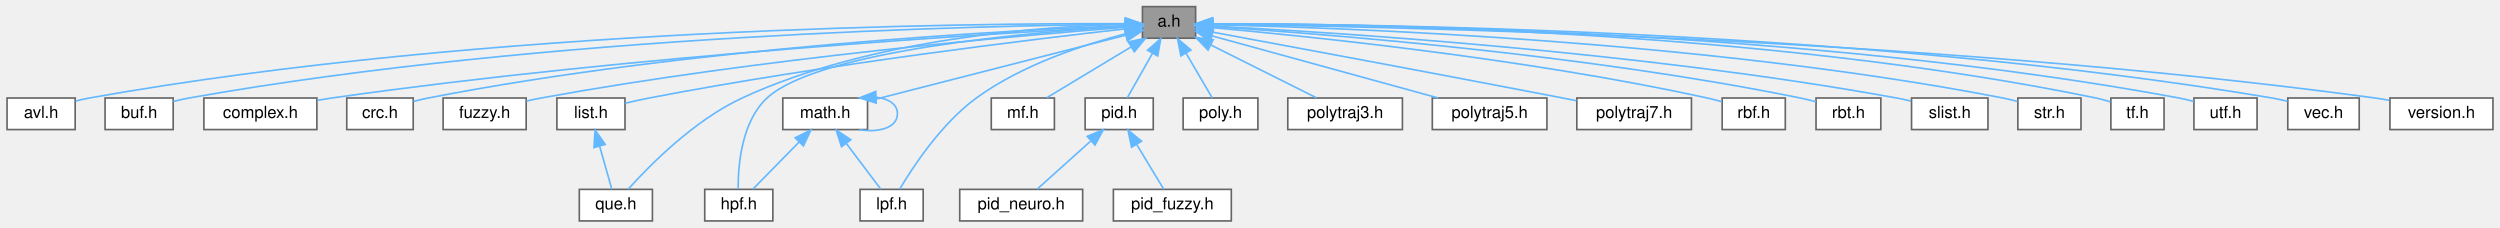
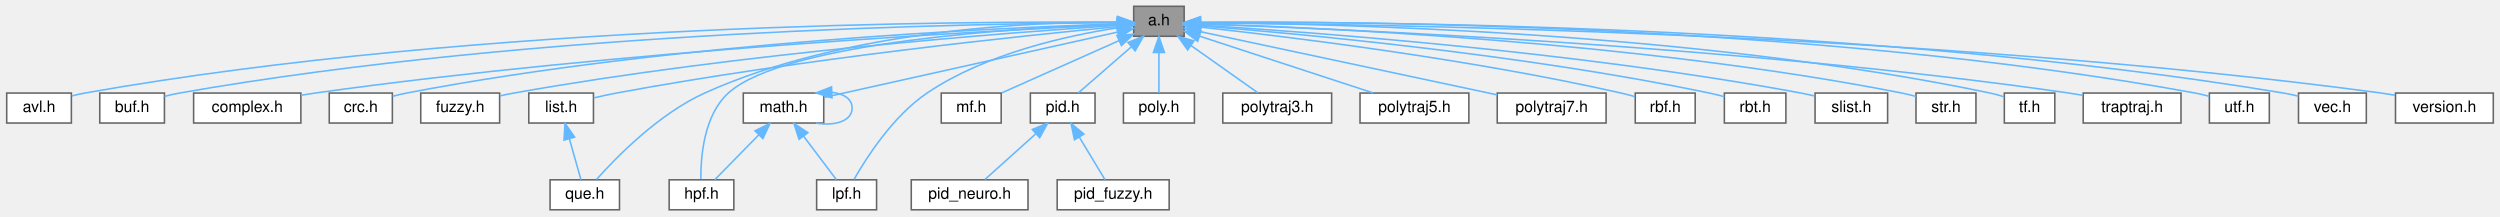
- <svg xmlns="http://www.w3.org/2000/svg" xmlns:xlink="http://www.w3.org/1999/xlink" width="1505pt" height="137pt" viewBox="0.00 0.00 1504.50 137.00">
+ <svg xmlns="http://www.w3.org/2000/svg" xmlns:xlink="http://www.w3.org/1999/xlink" width="1585pt" height="137pt" viewBox="0.00 0.00 1584.50 137.00">
  <g id="graph0" class="graph" transform="scale(1 1) rotate(0) translate(4 133)">
    <g id="Node000001" class="node">
      <g id="a_Node000001">
        <a xlink:title="algorithm library">
-           <polygon fill="#999999" stroke="#666666" points="715.5,-129 683.5,-129 683.5,-110 715.5,-110 715.5,-129" />
-           <text text-anchor="middle" x="699.5" y="-117" font-family="Helvetica,sans-Serif" font-size="10.00">a.h</text>
+           <polygon fill="#999999" stroke="#666666" points="746.5,-129 714.5,-129 714.5,-110 746.5,-110 746.5,-129" />
+           <text text-anchor="middle" x="730.5" y="-117" font-family="Helvetica,sans-Serif" font-size="10.00">a.h</text>
        </a>
      </g>
    </g>
    <g id="Node000002" class="node">
      <g id="a_Node000002">
        <a xlink:href="../../d3/d51/avl_8h.html" target="_top" xlink:title="Adelson-Velsky and Landis self-balancing binary search tree.">
          <polygon fill="white" stroke="#666666" points="41,-74 0,-74 0,-55 41,-55 41,-74" />
          <text text-anchor="middle" x="20.5" y="-62" font-family="Helvetica,sans-Serif" font-size="10.00">avl.h</text>
        </a>
      </g>
    </g>
    <g id="edge1_Node000001_Node000002" class="edge">
      <g id="a_edge1_Node000001_Node000002">
        <a xlink:title=" ">
-           <path fill="none" stroke="#63b8ff" d="M673.01,-118.73C584.14,-119.08 288.69,-116.72 49.5,-74 46.81,-73.52 44.02,-72.88 41.28,-72.18" />
-           <polygon fill="#63b8ff" stroke="#63b8ff" points="673.28,-122.23 683.26,-118.68 673.24,-115.23 673.28,-122.23" />
+           <path fill="none" stroke="#63b8ff" d="M704.24,-118.85C612.98,-119.62 301.47,-118.6 49.5,-74 46.81,-73.52 44.02,-72.89 41.28,-72.18" />
+           <polygon fill="#63b8ff" stroke="#63b8ff" points="704.29,-122.35 714.26,-118.75 704.22,-115.35 704.29,-122.35" />
        </a>
      </g>
    </g>
    <g id="Node000003" class="node">
      <g id="a_Node000003">
        <a xlink:href="../../d6/d6d/buf_8h.html" target="_top" xlink:title="basic buffer library">
          <polygon fill="white" stroke="#666666" points="100,-74 59,-74 59,-55 100,-55 100,-74" />
          <text text-anchor="middle" x="79.5" y="-62" font-family="Helvetica,sans-Serif" font-size="10.00">buf.h</text>
        </a>
      </g>
    </g>
    <g id="edge2_Node000001_Node000003" class="edge">
      <g id="a_edge2_Node000001_Node000003">
        <a xlink:title=" ">
-           <path fill="none" stroke="#63b8ff" d="M673.32,-118.39C590.16,-117.65 324.87,-112.23 109.5,-74 106.41,-73.45 103.18,-72.71 100.03,-71.9" />
-           <polygon fill="#63b8ff" stroke="#63b8ff" points="673.37,-121.89 683.4,-118.47 673.42,-114.89 673.37,-121.89" />
+           <path fill="none" stroke="#63b8ff" d="M703.79,-118.53C617.25,-118.21 336.94,-113.94 109.5,-74 106.41,-73.46 103.18,-72.72 100.03,-71.91" />
+           <polygon fill="#63b8ff" stroke="#63b8ff" points="704.03,-122.03 714.04,-118.55 704.05,-115.03 704.03,-122.03" />
        </a>
      </g>
    </g>
    <g id="Node000004" class="node">
      <g id="a_Node000004">
        <a xlink:href="../../d7/d3b/complex_8h.html" target="_top" xlink:title="complex number">
          <polygon fill="white" stroke="#666666" points="186.5,-74 118.5,-74 118.5,-55 186.5,-55 186.5,-74" />
          <text text-anchor="middle" x="152.5" y="-62" font-family="Helvetica,sans-Serif" font-size="10.00">complex.h</text>
        </a>
      </g>
    </g>
    <g id="edge3_Node000001_Node000004" class="edge">
      <g id="a_edge3_Node000001_Node000004">
        <a xlink:title=" ">
-           <path fill="none" stroke="#63b8ff" d="M672.92,-117.16C597.7,-113.15 377.06,-99.88 195.5,-74 192.64,-73.59 189.68,-73.12 186.71,-72.61" />
-           <polygon fill="#63b8ff" stroke="#63b8ff" points="673.16,-120.68 683.33,-117.7 673.52,-113.69 673.16,-120.68" />
+           <path fill="none" stroke="#63b8ff" d="M703.85,-117.34C625.54,-113.71 389.49,-101.15 195.5,-74 192.64,-73.6 189.68,-73.13 186.71,-72.62" />
+           <polygon fill="#63b8ff" stroke="#63b8ff" points="704.08,-120.86 714.23,-117.81 704.4,-113.86 704.08,-120.86" />
        </a>
      </g>
    </g>
    <g id="Node000005" class="node">
      <g id="a_Node000005">
        <a xlink:href="../../dc/de6/crc_8h.html" target="_top" xlink:title="Cyclic Redundancy Check.">
          <polygon fill="white" stroke="#666666" points="244.5,-74 204.5,-74 204.5,-55 244.5,-55 244.5,-74" />
          <text text-anchor="middle" x="224.5" y="-62" font-family="Helvetica,sans-Serif" font-size="10.00">crc.h</text>
        </a>
      </g>
    </g>
    <g id="edge4_Node000001_Node000005" class="edge">
      <g id="a_edge4_Node000001_Node000005">
        <a xlink:title=" ">
-           <path fill="none" stroke="#63b8ff" d="M673.09,-117.58C603.72,-114.78 410.83,-104.63 253.5,-74 250.62,-73.44 247.61,-72.72 244.66,-71.93" />
-           <polygon fill="#63b8ff" stroke="#63b8ff" points="673.01,-121.07 683.14,-117.96 673.28,-114.08 673.01,-121.07" />
+           <path fill="none" stroke="#63b8ff" d="M704.22,-117.82C631.77,-115.56 423.28,-106.49 253.5,-74 250.61,-73.45 247.6,-72.73 244.66,-71.95" />
+           <polygon fill="#63b8ff" stroke="#63b8ff" points="704.18,-121.32 714.28,-118.11 704.39,-114.32 704.18,-121.32" />
        </a>
      </g>
    </g>
    <g id="Node000006" class="node">
      <g id="a_Node000006">
        <a xlink:href="../../df/d2a/fuzzy_8h.html" target="_top" xlink:title="fuzzy operator">
          <polygon fill="white" stroke="#666666" points="312.5,-74 262.5,-74 262.5,-55 312.5,-55 312.5,-74" />
          <text text-anchor="middle" x="287.5" y="-62" font-family="Helvetica,sans-Serif" font-size="10.00">fuzzy.h</text>
        </a>
      </g>
    </g>
    <g id="edge5_Node000001_Node000006" class="edge">
      <g id="a_edge5_Node000001_Node000006">
        <a xlink:title=" ">
-           <path fill="none" stroke="#63b8ff" d="M673.12,-116.56C611.3,-111.77 452.41,-97.97 321.5,-74 318.63,-73.47 315.64,-72.85 312.67,-72.17" />
-           <polygon fill="#63b8ff" stroke="#63b8ff" points="672.94,-120.06 683.18,-117.33 673.47,-113.08 672.94,-120.06" />
+           <path fill="none" stroke="#63b8ff" d="M704.21,-116.89C639,-112.63 464.74,-99.57 321.5,-74 318.62,-73.49 315.63,-72.87 312.67,-72.2" />
+           <polygon fill="#63b8ff" stroke="#63b8ff" points="704.2,-120.4 714.41,-117.54 704.65,-113.41 704.2,-120.4" />
        </a>
      </g>
    </g>
    <g id="Node000007" class="node">
      <g id="a_Node000007">
        <a xlink:href="../../d1/df9/hpf_8h.html" target="_top" xlink:title="High Pass Filter.">
          <polygon fill="white" stroke="#666666" points="461,-19 420,-19 420,0 461,0 461,-19" />
          <text text-anchor="middle" x="440.5" y="-7" font-family="Helvetica,sans-Serif" font-size="10.00">hpf.h</text>
        </a>
      </g>
    </g>
    <g id="edge6_Node000001_Node000007" class="edge">
      <g id="a_edge6_Node000001_Node000007">
        <a xlink:title=" ">
-           <path fill="none" stroke="#63b8ff" d="M673.28,-117.14C617.31,-113.7 488.69,-102.8 457.5,-74 442.07,-59.75 440.04,-33.18 440.12,-19.36" />
-           <polygon fill="#63b8ff" stroke="#63b8ff" points="673.27,-120.64 683.46,-117.73 673.68,-113.66 673.27,-120.64" />
+           <path fill="none" stroke="#63b8ff" d="M704.3,-117.75C643.17,-115.46 493.53,-106.6 457.5,-74 441.93,-59.91 439.96,-33.27 440.08,-19.4" />
+           <polygon fill="#63b8ff" stroke="#63b8ff" points="704.2,-121.25 714.31,-118.09 704.44,-114.25 704.2,-121.25" />
        </a>
      </g>
    </g>
    <g id="Node000008" class="node">
      <g id="a_Node000008">
        <a xlink:href="../../da/d23/list_8h.html" target="_top" xlink:title="circular doubly linked list implementation">
          <polygon fill="white" stroke="#666666" points="372,-74 331,-74 331,-55 372,-55 372,-74" />
          <text text-anchor="middle" x="351.5" y="-62" font-family="Helvetica,sans-Serif" font-size="10.00">list.h</text>
        </a>
      </g>
    </g>
    <g id="edge7_Node000001_Node000008" class="edge">
      <g id="a_edge7_Node000001_Node000008">
        <a xlink:title=" ">
-           <path fill="none" stroke="#63b8ff" d="M673.39,-115.66C619.49,-109.6 492.15,-94.29 386.5,-74 381.83,-73.1 376.85,-71.99 372.16,-70.87" />
-           <polygon fill="#63b8ff" stroke="#63b8ff" points="673.12,-119.15 683.45,-116.78 673.9,-112.19 673.12,-119.15" />
+           <path fill="none" stroke="#63b8ff" d="M704.19,-116.09C646.4,-110.58 504.15,-95.83 386.5,-74 381.83,-73.13 376.84,-72.03 372.15,-70.91" />
+           <polygon fill="#63b8ff" stroke="#63b8ff" points="704,-119.59 714.28,-117.04 704.65,-112.62 704,-119.59" />
        </a>
      </g>
    </g>
    <g id="Node000009" class="node">
      <g id="a_Node000009">
        <a xlink:href="../../d9/dc9/que_8h.html" target="_top" xlink:title="basic queue library">
          <polygon fill="white" stroke="#666666" points="388.5,-19 344.5,-19 344.5,0 388.5,0 388.5,-19" />
          <text text-anchor="middle" x="366.5" y="-7" font-family="Helvetica,sans-Serif" font-size="10.00">que.h</text>
        </a>
      </g>
    </g>
    <g id="edge22_Node000001_Node000009" class="edge">
      <g id="a_edge22_Node000001_Node000009">
        <a xlink:title=" ">
-           <path fill="none" stroke="#63b8ff" d="M673.12,-118.37C625.03,-117.2 520.84,-110.28 442.5,-74 413.48,-60.56 386.51,-33.13 373.93,-19.13" />
-           <polygon fill="#63b8ff" stroke="#63b8ff" points="673.24,-121.88 683.3,-118.55 673.36,-114.88 673.24,-121.88" />
+           <path fill="none" stroke="#63b8ff" d="M704.27,-119.05C652.02,-119.17 532.23,-114.58 442.5,-74 413.36,-60.82 386.44,-33.27 373.9,-19.19" />
+           <polygon fill="#63b8ff" stroke="#63b8ff" points="704.39,-122.55 714.36,-118.96 704.33,-115.55 704.39,-122.55" />
        </a>
      </g>
    </g>
    <g id="Node000010" class="node">
      <g id="a_Node000010">
        <a xlink:href="../../db/d80/lpf_8h.html" target="_top" xlink:title="Low Pass Filter.">
          <polygon fill="white" stroke="#666666" points="551.5,-19 513.5,-19 513.5,0 551.5,0 551.5,-19" />
          <text text-anchor="middle" x="532.5" y="-7" font-family="Helvetica,sans-Serif" font-size="10.00">lpf.h</text>
        </a>
      </g>
    </g>
    <g id="edge9_Node000001_Node000010" class="edge">
      <g id="a_edge9_Node000001_Node000010">
        <a xlink:title=" ">
-           <path fill="none" stroke="#63b8ff" d="M673.39,-112.7C648.53,-106.25 610.95,-94.02 583.5,-74 562.48,-58.67 545.33,-32.57 537.35,-19.1" />
-           <polygon fill="#63b8ff" stroke="#63b8ff" points="672.65,-116.12 683.19,-115.11 674.32,-109.32 672.65,-116.12" />
+           <path fill="none" stroke="#63b8ff" d="M704.08,-115.32C672.99,-110.55 620.86,-99.23 583.5,-74 561.94,-59.44 545.03,-33 537.22,-19.29" />
+           <polygon fill="#63b8ff" stroke="#63b8ff" points="703.75,-118.81 714.15,-116.75 704.74,-111.88 703.75,-118.81" />
        </a>
      </g>
    </g>
    <g id="Node000011" class="node">
      <g id="a_Node000011">
        <a xlink:href="../../df/db1/math_8h.html" target="_top" xlink:title="mathematical algorithm library">
          <polygon fill="white" stroke="#666666" points="518,-74 467,-74 467,-55 518,-55 518,-74" />
          <text text-anchor="middle" x="492.5" y="-62" font-family="Helvetica,sans-Serif" font-size="10.00">math.h</text>
        </a>
      </g>
    </g>
    <g id="edge10_Node000001_Node000011" class="edge">
      <g id="a_edge10_Node000001_Node000011">
        <a xlink:title=" ">
-           <path fill="none" stroke="#63b8ff" d="M673.48,-111.84C633.59,-101.62 557.8,-82.22 518.14,-72.07" />
-           <polygon fill="#63b8ff" stroke="#63b8ff" points="672.7,-115.25 683.26,-114.34 674.44,-108.47 672.7,-115.25" />
+           <path fill="none" stroke="#63b8ff" d="M704.33,-112.67C658.33,-102.43 563.57,-81.33 518.03,-71.19" />
+           <polygon fill="#63b8ff" stroke="#63b8ff" points="703.62,-116.1 714.14,-114.86 705.14,-109.27 703.62,-116.1" />
        </a>
      </g>
    </g>
    <g id="Node000012" class="node">
      <g id="a_Node000012">
        <a xlink:href="../../d6/dea/mf_8h.html" target="_top" xlink:title="membership function">
          <polygon fill="white" stroke="#666666" points="630.5,-74 592.5,-74 592.5,-55 630.5,-55 630.5,-74" />
          <text text-anchor="middle" x="611.5" y="-62" font-family="Helvetica,sans-Serif" font-size="10.00">mf.h</text>
        </a>
      </g>
    </g>
    <g id="edge14_Node000001_Node000012" class="edge">
      <g id="a_edge14_Node000001_Node000012">
        <a xlink:title=" ">
-           <path fill="none" stroke="#63b8ff" d="M676.58,-104.7C660.55,-95.04 639.63,-82.44 625.9,-74.17" />
-           <polygon fill="#63b8ff" stroke="#63b8ff" points="674.99,-107.82 685.36,-109.98 678.6,-101.83 674.99,-107.82" />
+           <path fill="none" stroke="#63b8ff" d="M705.28,-107.27C683.05,-97.37 651.11,-83.14 630.84,-74.11" />
+           <polygon fill="#63b8ff" stroke="#63b8ff" points="703.89,-110.48 714.45,-111.35 706.74,-104.09 703.89,-110.48" />
        </a>
      </g>
    </g>
    <g id="Node000013" class="node">
      <g id="a_Node000013">
        <a xlink:href="../../da/df0/pid_8h.html" target="_top" xlink:title="proportional integral derivative controller">
          <polygon fill="white" stroke="#666666" points="690,-74 649,-74 649,-55 690,-55 690,-74" />
          <text text-anchor="middle" x="669.5" y="-62" font-family="Helvetica,sans-Serif" font-size="10.00">pid.h</text>
        </a>
      </g>
    </g>
    <g id="edge15_Node000001_Node000013" class="edge">
      <g id="a_edge15_Node000001_Node000013">
        <a xlink:title=" ">
-           <path fill="none" stroke="#63b8ff" d="M689.49,-100.82C684.4,-91.82 678.44,-81.29 674.36,-74.09" />
-           <polygon fill="#63b8ff" stroke="#63b8ff" points="686.57,-102.77 694.55,-109.75 692.67,-99.32 686.57,-102.77" />
+           <path fill="none" stroke="#63b8ff" d="M713.03,-103.32C702.16,-93.87 688.56,-82.06 679.48,-74.17" />
+           <polygon fill="#63b8ff" stroke="#63b8ff" points="710.85,-106.07 720.7,-109.98 715.45,-100.78 710.85,-106.07" />
        </a>
      </g>
    </g>
    <g id="Node000016" class="node">
      <g id="a_Node000016">
        <a xlink:href="../../db/d57/poly_8h.html" target="_top" xlink:title="polynomial">
          <polygon fill="white" stroke="#666666" points="753,-74 708,-74 708,-55 753,-55 753,-74" />
          <text text-anchor="middle" x="730.5" y="-62" font-family="Helvetica,sans-Serif" font-size="10.00">poly.h</text>
        </a>
      </g>
    </g>
    <g id="edge18_Node000001_Node000016" class="edge">
      <g id="a_edge18_Node000001_Node000016">
        <a xlink:title=" ">
-           <path fill="none" stroke="#63b8ff" d="M709.68,-101.1C714.97,-92.04 721.22,-81.37 725.48,-74.09" />
-           <polygon fill="#63b8ff" stroke="#63b8ff" points="706.65,-99.35 704.62,-109.75 712.69,-102.88 706.65,-99.35" />
+           <path fill="none" stroke="#63b8ff" d="M730.5,-99.66C730.5,-90.93 730.5,-80.99 730.5,-74.09" />
+           <polygon fill="#63b8ff" stroke="#63b8ff" points="727,-99.75 730.5,-109.75 734,-99.75 727,-99.75" />
        </a>
      </g>
    </g>
    <g id="Node000017" class="node">
      <g id="a_Node000017">
        <a xlink:href="../../dd/d56/polytraj3_8h.html" target="_top" xlink:title="cubic polynomial trajectory">
          <polygon fill="white" stroke="#666666" points="840,-74 771,-74 771,-55 840,-55 840,-74" />
          <text text-anchor="middle" x="805.5" y="-62" font-family="Helvetica,sans-Serif" font-size="10.00">polytraj3.h</text>
        </a>
      </g>
    </g>
    <g id="edge19_Node000001_Node000017" class="edge">
      <g id="a_edge19_Node000001_Node000017">
        <a xlink:title=" ">
-           <path fill="none" stroke="#63b8ff" d="M724.58,-105.96C744.18,-96.16 770.91,-82.79 788.19,-74.15" />
-           <polygon fill="#63b8ff" stroke="#63b8ff" points="722.98,-102.85 715.6,-110.45 726.11,-109.11 722.98,-102.85" />
+           <path fill="none" stroke="#63b8ff" d="M750.81,-104.15C764.36,-94.57 781.74,-82.29 793.23,-74.17" />
+           <polygon fill="#63b8ff" stroke="#63b8ff" points="748.7,-101.36 742.55,-109.98 752.74,-107.07 748.7,-101.36" />
        </a>
      </g>
    </g>
    <g id="Node000018" class="node">
      <g id="a_Node000018">
        <a xlink:href="../../dd/d93/polytraj5_8h.html" target="_top" xlink:title="quintic polynomial trajectory">
          <polygon fill="white" stroke="#666666" points="927,-74 858,-74 858,-55 927,-55 927,-74" />
          <text text-anchor="middle" x="892.5" y="-62" font-family="Helvetica,sans-Serif" font-size="10.00">polytraj5.h</text>
        </a>
      </g>
    </g>
    <g id="edge20_Node000001_Node000018" class="edge">
      <g id="a_edge20_Node000001_Node000018">
        <a xlink:title=" ">
-           <path fill="none" stroke="#63b8ff" d="M725.64,-111.32C760.98,-101.62 823.87,-84.35 861.53,-74.01" />
-           <polygon fill="#63b8ff" stroke="#63b8ff" points="724.34,-108.05 715.62,-114.07 726.19,-114.8 724.34,-108.05" />
+           <path fill="none" stroke="#63b8ff" d="M756.42,-110.02C786.58,-100.15 836.09,-83.96 866.34,-74.06" />
+           <polygon fill="#63b8ff" stroke="#63b8ff" points="755.04,-106.79 746.63,-113.22 757.22,-113.44 755.04,-106.79" />
        </a>
      </g>
    </g>
    <g id="Node000019" class="node">
      <g id="a_Node000019">
        <a xlink:href="../../df/d16/polytraj7_8h.html" target="_top" xlink:title="hepta polynomial trajectory">
          <polygon fill="white" stroke="#666666" points="1014,-74 945,-74 945,-55 1014,-55 1014,-74" />
          <text text-anchor="middle" x="979.5" y="-62" font-family="Helvetica,sans-Serif" font-size="10.00">polytraj7.h</text>
        </a>
      </g>
    </g>
    <g id="edge21_Node000001_Node000019" class="edge">
      <g id="a_edge21_Node000001_Node000019">
        <a xlink:title=" ">
-           <path fill="none" stroke="#63b8ff" d="M725.66,-113.67C769.36,-105.59 859.95,-88.75 936.5,-74 939.19,-73.48 941.97,-72.94 944.77,-72.39" />
-           <polygon fill="#63b8ff" stroke="#63b8ff" points="724.8,-110.27 715.6,-115.53 726.07,-117.16 724.8,-110.27" />
+           <path fill="none" stroke="#63b8ff" d="M756.76,-112.91C801.99,-103.28 894.59,-83.57 944.98,-72.85" />
+           <polygon fill="#63b8ff" stroke="#63b8ff" points="755.89,-109.52 746.84,-115.02 757.35,-116.36 755.89,-109.52" />
        </a>
      </g>
    </g>
    <g id="Node000020" class="node">
      <g id="a_Node000020">
        <a xlink:href="../../d8/dfc/rbf_8h.html" target="_top" xlink:title="radial basis function">
          <polygon fill="white" stroke="#666666" points="1070.5,-74 1032.5,-74 1032.5,-55 1070.5,-55 1070.5,-74" />
          <text text-anchor="middle" x="1051.5" y="-62" font-family="Helvetica,sans-Serif" font-size="10.00">rbf.h</text>
        </a>
      </g>
    </g>
    <g id="edge23_Node000001_Node000020" class="edge">
      <g id="a_edge23_Node000001_Node000020">
        <a xlink:title=" ">
-           <path fill="none" stroke="#63b8ff" d="M725.5,-116.34C780.81,-111.43 914.05,-97.97 1023.5,-74 1026.38,-73.37 1029.39,-72.59 1032.33,-71.76" />
-           <polygon fill="#63b8ff" stroke="#63b8ff" points="725.16,-112.85 715.5,-117.21 725.77,-119.83 725.16,-112.85" />
+           <path fill="none" stroke="#63b8ff" d="M756.78,-115.79C808.35,-110.2 926.26,-96.02 1023.5,-74 1026.37,-73.35 1029.38,-72.56 1032.32,-71.72" />
+           <polygon fill="#63b8ff" stroke="#63b8ff" points="756.1,-112.35 746.53,-116.89 756.85,-119.31 756.1,-112.35" />
        </a>
      </g>
    </g>
    <g id="Node000021" class="node">
      <g id="a_Node000021">
        <a xlink:href="../../d6/d1b/rbt_8h.html" target="_top" xlink:title="red–black self-balancing binary search tree">
          <polygon fill="white" stroke="#666666" points="1128,-74 1089,-74 1089,-55 1128,-55 1128,-74" />
          <text text-anchor="middle" x="1108.5" y="-62" font-family="Helvetica,sans-Serif" font-size="10.00">rbt.h</text>
        </a>
      </g>
    </g>
    <g id="edge24_Node000001_Node000021" class="edge">
      <g id="a_edge24_Node000001_Node000021">
        <a xlink:title=" ">
-           <path fill="none" stroke="#63b8ff" d="M725.65,-116.96C787.63,-112.98 948.1,-100.75 1079.5,-74 1082.58,-73.37 1085.82,-72.57 1088.96,-71.71" />
-           <polygon fill="#63b8ff" stroke="#63b8ff" points="725.34,-113.47 715.58,-117.59 725.78,-120.46 725.34,-113.47" />
+           <path fill="none" stroke="#63b8ff" d="M756.86,-116.57C815.39,-111.98 960.42,-98.88 1079.5,-74 1082.58,-73.36 1085.81,-72.55 1088.95,-71.69" />
+           <polygon fill="#63b8ff" stroke="#63b8ff" points="756.36,-113.1 746.65,-117.36 756.89,-120.08 756.36,-113.1" />
        </a>
      </g>
    </g>
    <g id="Node000022" class="node">
      <g id="a_Node000022">
        <a xlink:href="../../d1/dad/slist_8h.html" target="_top" xlink:title="singly linked list implementation">
          <polygon fill="white" stroke="#666666" points="1192.5,-74 1146.5,-74 1146.5,-55 1192.5,-55 1192.5,-74" />
          <text text-anchor="middle" x="1169.5" y="-62" font-family="Helvetica,sans-Serif" font-size="10.00">slist.h</text>
        </a>
      </g>
    </g>
    <g id="edge25_Node000001_Node000022" class="edge">
      <g id="a_edge25_Node000001_Node000022">
        <a xlink:title=" ">
-           <path fill="none" stroke="#63b8ff" d="M725.81,-117.28C794.19,-113.8 982.94,-102.2 1137.5,-74 1140.33,-73.48 1143.27,-72.85 1146.18,-72.15" />
-           <polygon fill="#63b8ff" stroke="#63b8ff" points="725.35,-113.8 715.54,-117.79 725.7,-120.79 725.35,-113.8" />
+           <path fill="none" stroke="#63b8ff" d="M756.68,-117.01C821.63,-113.02 995.15,-100.53 1137.5,-74 1140.33,-73.47 1143.27,-72.83 1146.17,-72.13" />
+           <polygon fill="#63b8ff" stroke="#63b8ff" points="756.3,-113.53 746.53,-117.62 756.72,-120.51 756.3,-113.53" />
        </a>
      </g>
    </g>
    <g id="Node000023" class="node">
      <g id="a_Node000023">
        <a xlink:href="../../d1/d93/str_8h.html" target="_top" xlink:title="basic string library">
          <polygon fill="white" stroke="#666666" points="1248.5,-74 1210.5,-74 1210.5,-55 1248.5,-55 1248.5,-74" />
          <text text-anchor="middle" x="1229.5" y="-62" font-family="Helvetica,sans-Serif" font-size="10.00">str.h</text>
        </a>
      </g>
    </g>
    <g id="edge26_Node000001_Node000023" class="edge">
      <g id="a_edge26_Node000001_Node000023">
        <a xlink:title=" ">
-           <path fill="none" stroke="#63b8ff" d="M726.13,-118.07C801.45,-116.43 1022.17,-108.78 1201.5,-74 1204.39,-73.44 1207.41,-72.7 1210.35,-71.88" />
-           <polygon fill="#63b8ff" stroke="#63b8ff" points="725.64,-114.58 715.71,-118.27 725.77,-121.57 725.64,-114.58" />
+           <path fill="none" stroke="#63b8ff" d="M756.9,-117.86C828.89,-115.71 1034.36,-106.92 1201.5,-74 1204.39,-73.43 1207.41,-72.68 1210.35,-71.87" />
+           <polygon fill="#63b8ff" stroke="#63b8ff" points="756.42,-114.37 746.52,-118.15 756.62,-121.37 756.42,-114.37" />
        </a>
      </g>
    </g>
    <g id="Node000024" class="node">
      <g id="a_Node000024">
        <a xlink:href="../../d2/d16/tf_8h.html" target="_top" xlink:title="transfer function">
          <polygon fill="white" stroke="#666666" points="1298.5,-74 1266.5,-74 1266.5,-55 1298.5,-55 1298.5,-74" />
          <text text-anchor="middle" x="1282.5" y="-62" font-family="Helvetica,sans-Serif" font-size="10.00">tf.h</text>
        </a>
      </g>
    </g>
    <g id="edge27_Node000001_Node000024" class="edge">
      <g id="a_edge27_Node000001_Node000024">
        <a xlink:title=" ">
-           <path fill="none" stroke="#63b8ff" d="M725.92,-118.7C806.53,-118.83 1056.16,-115.58 1257.5,-74 1260.37,-73.41 1263.37,-72.58 1266.25,-71.67" />
-           <polygon fill="#63b8ff" stroke="#63b8ff" points="725.7,-115.2 715.69,-118.67 725.67,-122.2 725.7,-115.2" />
+           <path fill="none" stroke="#63b8ff" d="M756.97,-118.53C834.68,-118.13 1068.61,-113.47 1257.5,-74 1260.37,-73.4 1263.37,-72.57 1266.25,-71.66" />
+           <polygon fill="#63b8ff" stroke="#63b8ff" points="756.65,-115.03 746.66,-118.56 756.67,-122.03 756.65,-115.03" />
        </a>
      </g>
    </g>
    <g id="Node000025" class="node">
      <g id="a_Node000025">
-         <a xlink:href="../../de/db7/utf_8h.html" target="_top" xlink:title="Unicode Transformation Format.">
-           <polygon fill="white" stroke="#666666" points="1354.5,-74 1316.5,-74 1316.5,-55 1354.5,-55 1354.5,-74" />
-           <text text-anchor="middle" x="1335.5" y="-62" font-family="Helvetica,sans-Serif" font-size="10.00">utf.h</text>
+         <a xlink:href="../../d7/d2b/traptraj_8h.html" target="_top" xlink:title="trapezoidal velocity profile trajectory">
+           <polygon fill="white" stroke="#666666" points="1378.5,-74 1316.5,-74 1316.5,-55 1378.5,-55 1378.5,-74" />
+           <text text-anchor="middle" x="1347.5" y="-62" font-family="Helvetica,sans-Serif" font-size="10.00">traptraj.h</text>
        </a>
      </g>
    </g>
    <g id="edge28_Node000001_Node000025" class="edge">
      <g id="a_edge28_Node000001_Node000025">
        <a xlink:title=" ">
-           <path fill="none" stroke="#63b8ff" d="M725.68,-118.64C810.51,-118.67 1085.2,-115.35 1307.5,-74 1310.4,-73.46 1313.42,-72.73 1316.36,-71.92" />
-           <polygon fill="#63b8ff" stroke="#63b8ff" points="725.64,-115.14 715.64,-118.62 725.63,-122.14 725.64,-115.14" />
+           <path fill="none" stroke="#63b8ff" d="M756.81,-117.71C838.74,-114.99 1096.44,-104.43 1307.5,-74 1310.31,-73.59 1313.22,-73.11 1316.13,-72.58" />
+           <polygon fill="#63b8ff" stroke="#63b8ff" points="756.53,-114.22 746.65,-118.04 756.76,-121.21 756.53,-114.22" />
        </a>
      </g>
    </g>
    <g id="Node000026" class="node">
      <g id="a_Node000026">
-         <a xlink:href="../../db/d65/vec_8h.html" target="_top" xlink:title="basic vector library">
-           <polygon fill="white" stroke="#666666" points="1416,-74 1373,-74 1373,-55 1416,-55 1416,-74" />
-           <text text-anchor="middle" x="1394.5" y="-62" font-family="Helvetica,sans-Serif" font-size="10.00">vec.h</text>
+         <a xlink:href="../../de/db7/utf_8h.html" target="_top" xlink:title="Unicode Transformation Format.">
+           <polygon fill="white" stroke="#666666" points="1434.5,-74 1396.5,-74 1396.5,-55 1434.5,-55 1434.5,-74" />
+           <text text-anchor="middle" x="1415.5" y="-62" font-family="Helvetica,sans-Serif" font-size="10.00">utf.h</text>
        </a>
      </g>
    </g>
    <g id="edge29_Node000001_Node000026" class="edge">
      <g id="a_edge29_Node000001_Node000026">
        <a xlink:title=" ">
-           <path fill="none" stroke="#63b8ff" d="M725.65,-118.62C815.26,-118.65 1117.98,-115.45 1363.5,-74 1366.58,-73.48 1369.8,-72.78 1372.94,-72.01" />
-           <polygon fill="#63b8ff" stroke="#63b8ff" points="725.58,-115.12 715.57,-118.61 725.56,-122.12 725.58,-115.12" />
+           <path fill="none" stroke="#63b8ff" d="M757.01,-118.85C846.56,-119.57 1145.69,-118.3 1387.5,-74 1390.4,-73.47 1393.42,-72.74 1396.36,-71.94" />
+           <polygon fill="#63b8ff" stroke="#63b8ff" points="756.96,-115.35 746.92,-118.75 756.89,-122.35 756.96,-115.35" />
        </a>
      </g>
    </g>
    <g id="Node000027" class="node">
      <g id="a_Node000027">
-         <a xlink:href="../../df/dfc/version_8h.html" target="_top" xlink:title="algorithm library version">
-           <polygon fill="white" stroke="#666666" points="1496.5,-74 1434.5,-74 1434.5,-55 1496.5,-55 1496.5,-74" />
-           <text text-anchor="middle" x="1465.5" y="-62" font-family="Helvetica,sans-Serif" font-size="10.00">version.h</text>
+         <a xlink:href="../../db/d65/vec_8h.html" target="_top" xlink:title="basic vector library">
+           <polygon fill="white" stroke="#666666" points="1496,-74 1453,-74 1453,-55 1496,-55 1496,-74" />
+           <text text-anchor="middle" x="1474.5" y="-62" font-family="Helvetica,sans-Serif" font-size="10.00">vec.h</text>
        </a>
      </g>
    </g>
    <g id="edge30_Node000001_Node000027" class="edge">
      <g id="a_edge30_Node000001_Node000027">
        <a xlink:title=" ">
-           <path fill="none" stroke="#63b8ff" d="M725.81,-118.29C820.66,-117.25 1153.79,-110.99 1425.5,-74 1428.31,-73.62 1431.22,-73.15 1434.13,-72.62" />
-           <polygon fill="#63b8ff" stroke="#63b8ff" points="725.65,-114.79 715.68,-118.39 725.72,-121.79 725.65,-114.79" />
+           <path fill="none" stroke="#63b8ff" d="M756.73,-118.79C850.57,-119.44 1178.13,-118.18 1443.5,-74 1446.58,-73.49 1449.8,-72.79 1452.95,-72.02" />
+           <polygon fill="#63b8ff" stroke="#63b8ff" points="756.73,-115.29 746.7,-118.71 756.67,-122.29 756.73,-115.29" />
+         </a>
+       </g>
+     </g>
+     <g id="Node000028" class="node">
+       <g id="a_Node000028">
+         <a xlink:href="../../df/dfc/version_8h.html" target="_top" xlink:title="algorithm library version">
+           <polygon fill="white" stroke="#666666" points="1576.5,-74 1514.5,-74 1514.5,-55 1576.5,-55 1576.5,-74" />
+           <text text-anchor="middle" x="1545.5" y="-62" font-family="Helvetica,sans-Serif" font-size="10.00">version.h</text>
+         </a>
+       </g>
+     </g>
+     <g id="edge31_Node000001_Node000028" class="edge">
+       <g id="a_edge31_Node000001_Node000028">
+         <a xlink:title=" ">
+           <path fill="none" stroke="#63b8ff" d="M756.95,-118.43C855.96,-117.88 1213.86,-113.13 1505.5,-74 1508.31,-73.62 1511.23,-73.16 1514.14,-72.64" />
+           <polygon fill="#63b8ff" stroke="#63b8ff" points="756.66,-114.94 746.68,-118.48 756.69,-121.94 756.66,-114.94" />
        </a>
      </g>
    </g>
    <g id="edge8_Node000008_Node000009" class="edge">
      <g id="a_edge8_Node000008_Node000009">
        <a xlink:title=" ">
          <path fill="none" stroke="#63b8ff" d="M356.75,-44.95C359.24,-36.15 362.1,-26.06 364.07,-19.09" />
          <polygon fill="#63b8ff" stroke="#63b8ff" points="353.33,-44.17 353.98,-54.75 360.07,-46.08 353.33,-44.17" />
        </a>
      </g>
    </g>
    <g id="edge11_Node000011_Node000007" class="edge">
      <g id="a_edge11_Node000011_Node000007">
        <a xlink:title=" ">
          <path fill="none" stroke="#63b8ff" d="M476.82,-47.52C467.66,-38.18 456.45,-26.75 448.93,-19.09" />
          <polygon fill="#63b8ff" stroke="#63b8ff" points="474.41,-50.06 483.91,-54.75 479.41,-45.16 474.41,-50.06" />
        </a>
      </g>
    </g>
    <g id="edge12_Node000011_Node000010" class="edge">
      <g id="a_edge12_Node000011_Node000010">
        <a xlink:title=" ">
          <path fill="none" stroke="#63b8ff" d="M505.2,-46.67C512.13,-37.5 520.41,-26.52 526.02,-19.09" />
          <polygon fill="#63b8ff" stroke="#63b8ff" points="502.34,-44.66 499.11,-54.75 507.92,-48.87 502.34,-44.66" />
        </a>
      </g>
    </g>
    <g id="edge13_Node000011_Node000011" class="edge">
      <g id="a_edge13_Node000011_Node000011">
        <a xlink:title=" ">
          <path fill="none" stroke="#63b8ff" d="M523.17,-74.45C530.54,-73.67 536,-70.36 536,-64.5 536,-56.17 524.95,-52.98 513.09,-54.93" />
          <polygon fill="#63b8ff" stroke="#63b8ff" points="523.21,-70.95 513.09,-74.07 522.95,-77.94 523.21,-70.95" />
        </a>
      </g>
    </g>
    <g id="Node000014" class="node">
      <g id="a_Node000014">
        <a xlink:href="../../d7/d30/pid__fuzzy_8h.html" target="_top" xlink:title="fuzzy proportional integral derivative controller">
          <polygon fill="white" stroke="#666666" points="737,-19 666,-19 666,0 737,0 737,-19" />
          <text text-anchor="middle" x="701.5" y="-7" font-family="Helvetica,sans-Serif" font-size="10.00">pid_fuzzy.h</text>
        </a>
      </g>
    </g>
    <g id="edge16_Node000013_Node000014" class="edge">
      <g id="a_edge16_Node000013_Node000014">
        <a xlink:title=" ">
          <path fill="none" stroke="#63b8ff" d="M680,-46.1C685.47,-37.04 691.92,-26.37 696.31,-19.09" />
          <polygon fill="#63b8ff" stroke="#63b8ff" points="676.96,-44.38 674.78,-54.75 682.95,-48 676.96,-44.38" />
        </a>
      </g>
    </g>
    <g id="Node000015" class="node">
      <g id="a_Node000015">
        <a xlink:href="../../d5/d25/pid__neuro_8h.html" target="_top" xlink:title="single neuron proportional integral derivative controller">
          <polygon fill="white" stroke="#666666" points="647.5,-19 573.5,-19 573.5,0 647.5,0 647.5,-19" />
          <text text-anchor="middle" x="610.5" y="-7" font-family="Helvetica,sans-Serif" font-size="10.00">pid_neuro.h</text>
        </a>
      </g>
    </g>
    <g id="edge17_Node000013_Node000015" class="edge">
      <g id="a_edge17_Node000013_Node000015">
        <a xlink:title=" ">
          <path fill="none" stroke="#63b8ff" d="M652.3,-48.04C641.83,-38.64 628.85,-26.98 620.15,-19.17" />
          <polygon fill="#63b8ff" stroke="#63b8ff" points="650.24,-50.91 660.02,-54.98 654.92,-45.7 650.24,-50.91" />
        </a>
      </g>
    </g>
  </g>
</svg>
